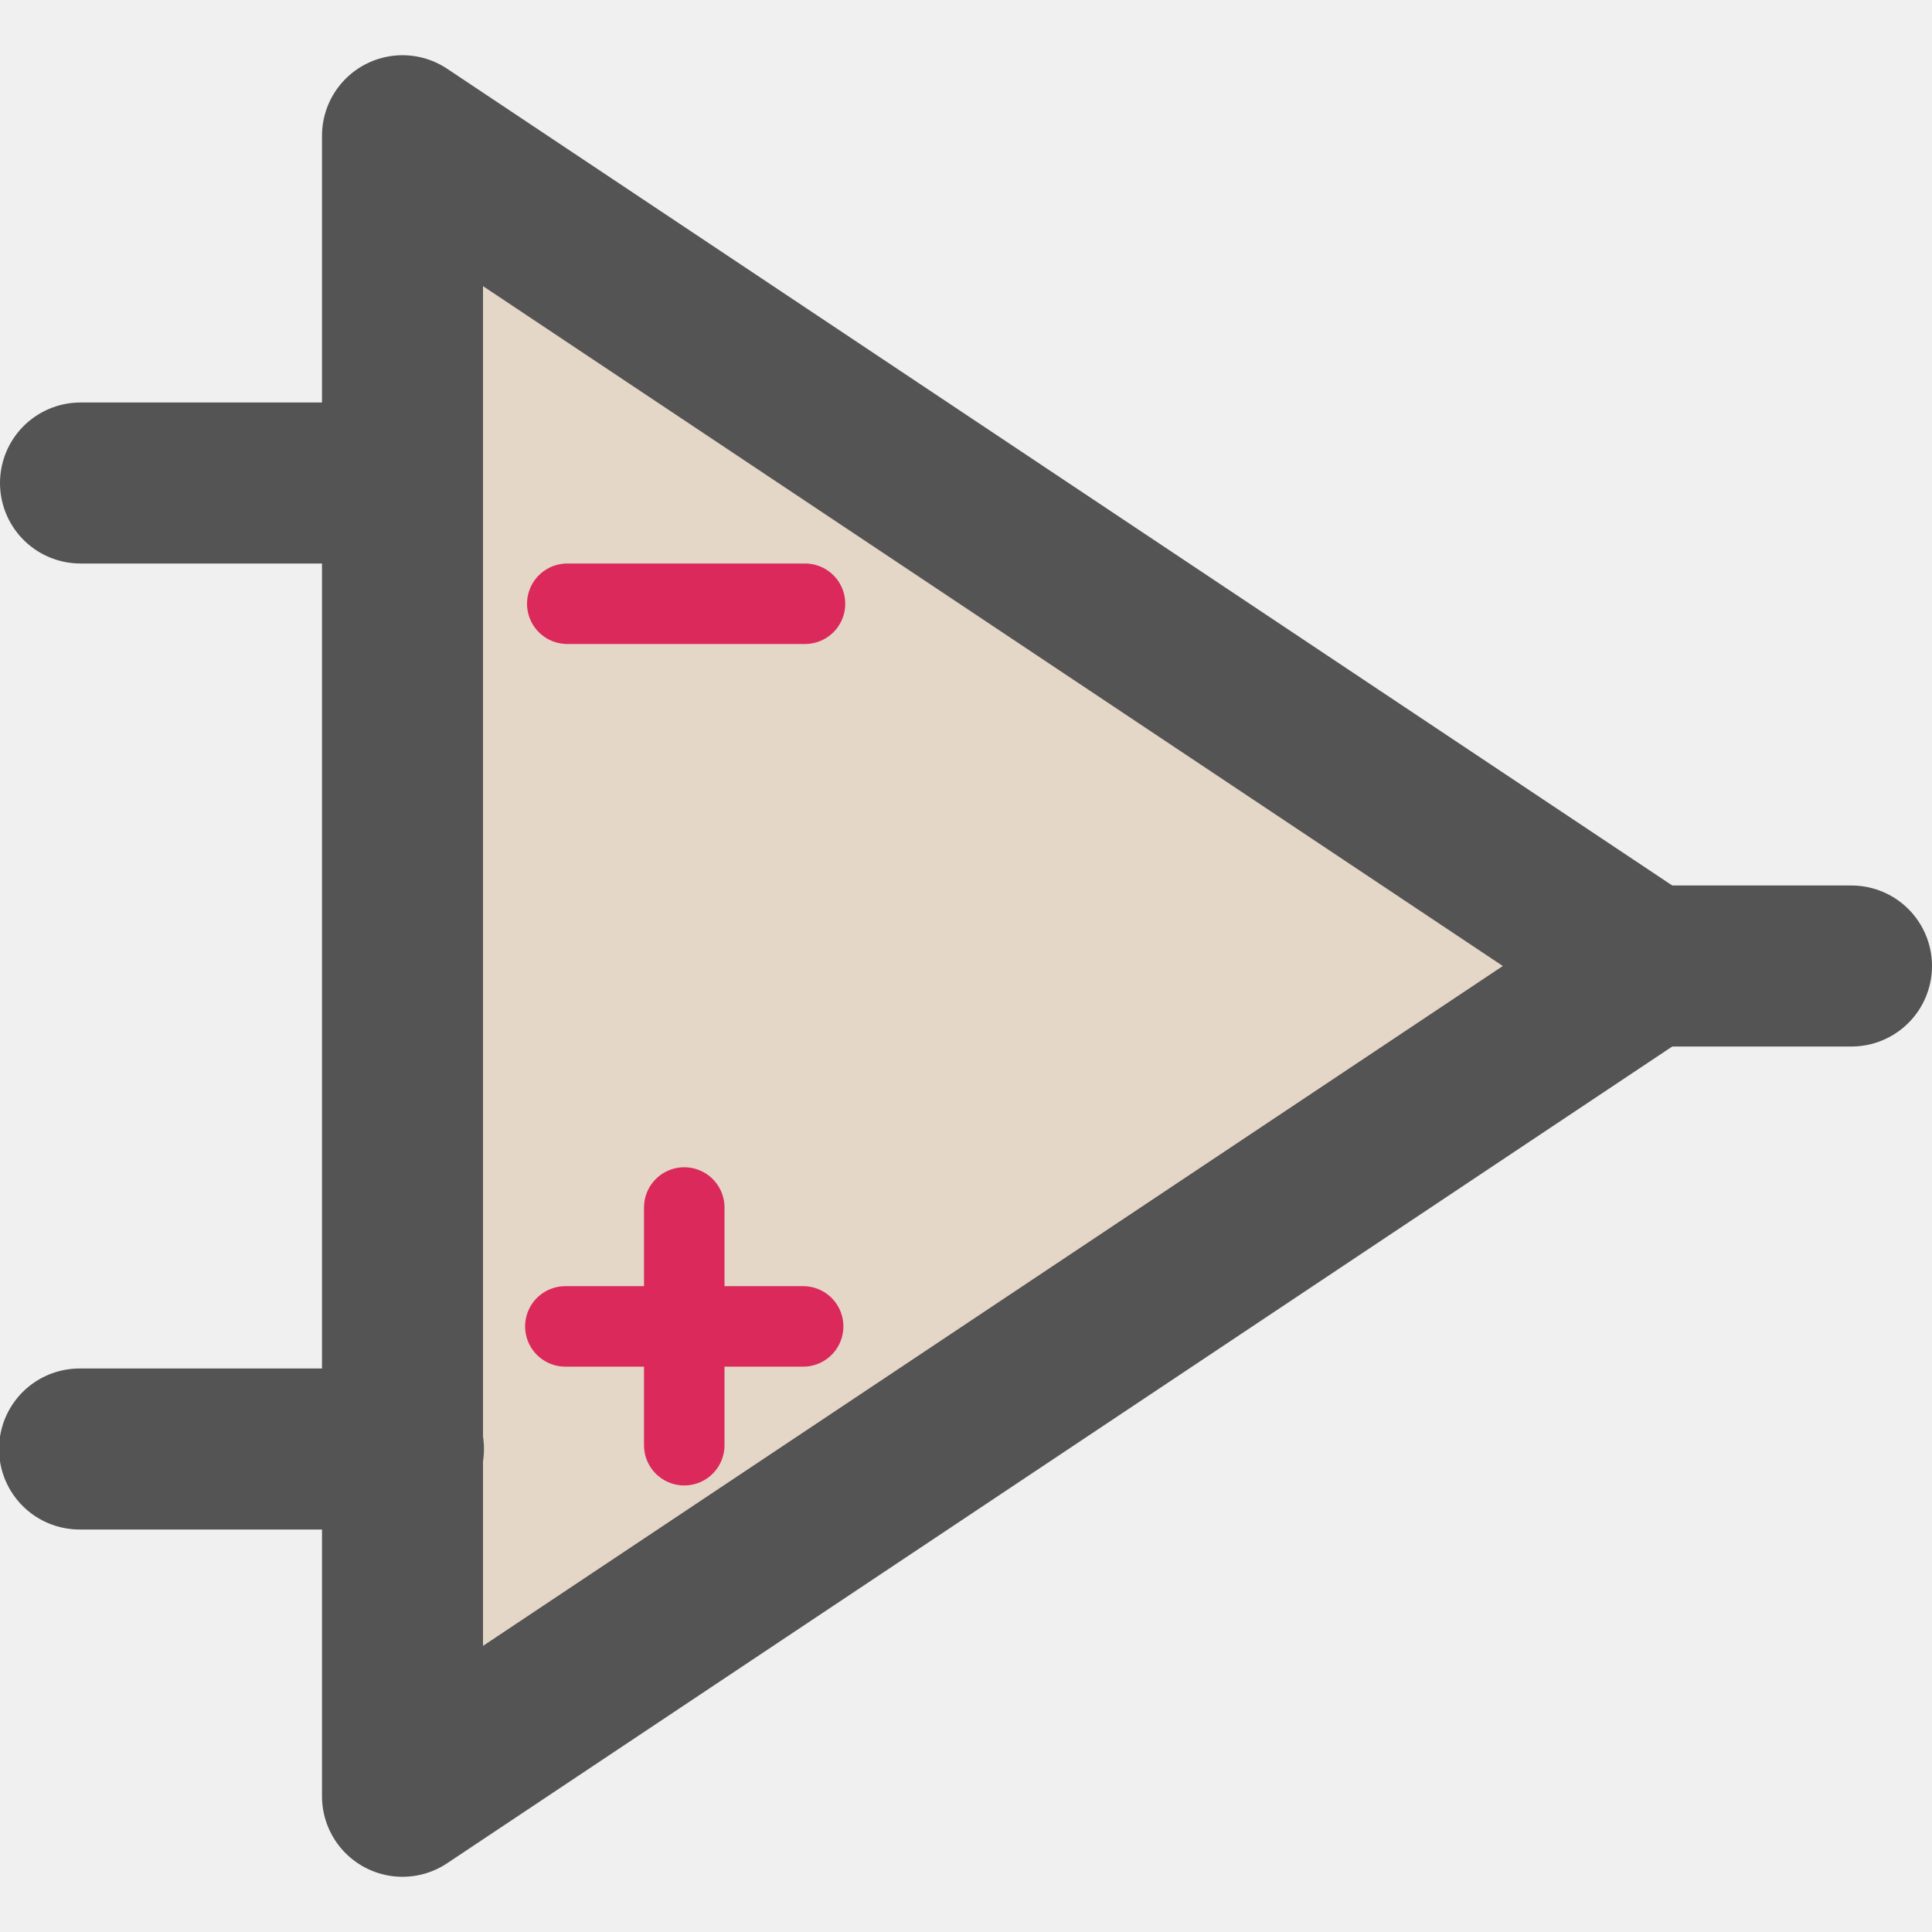
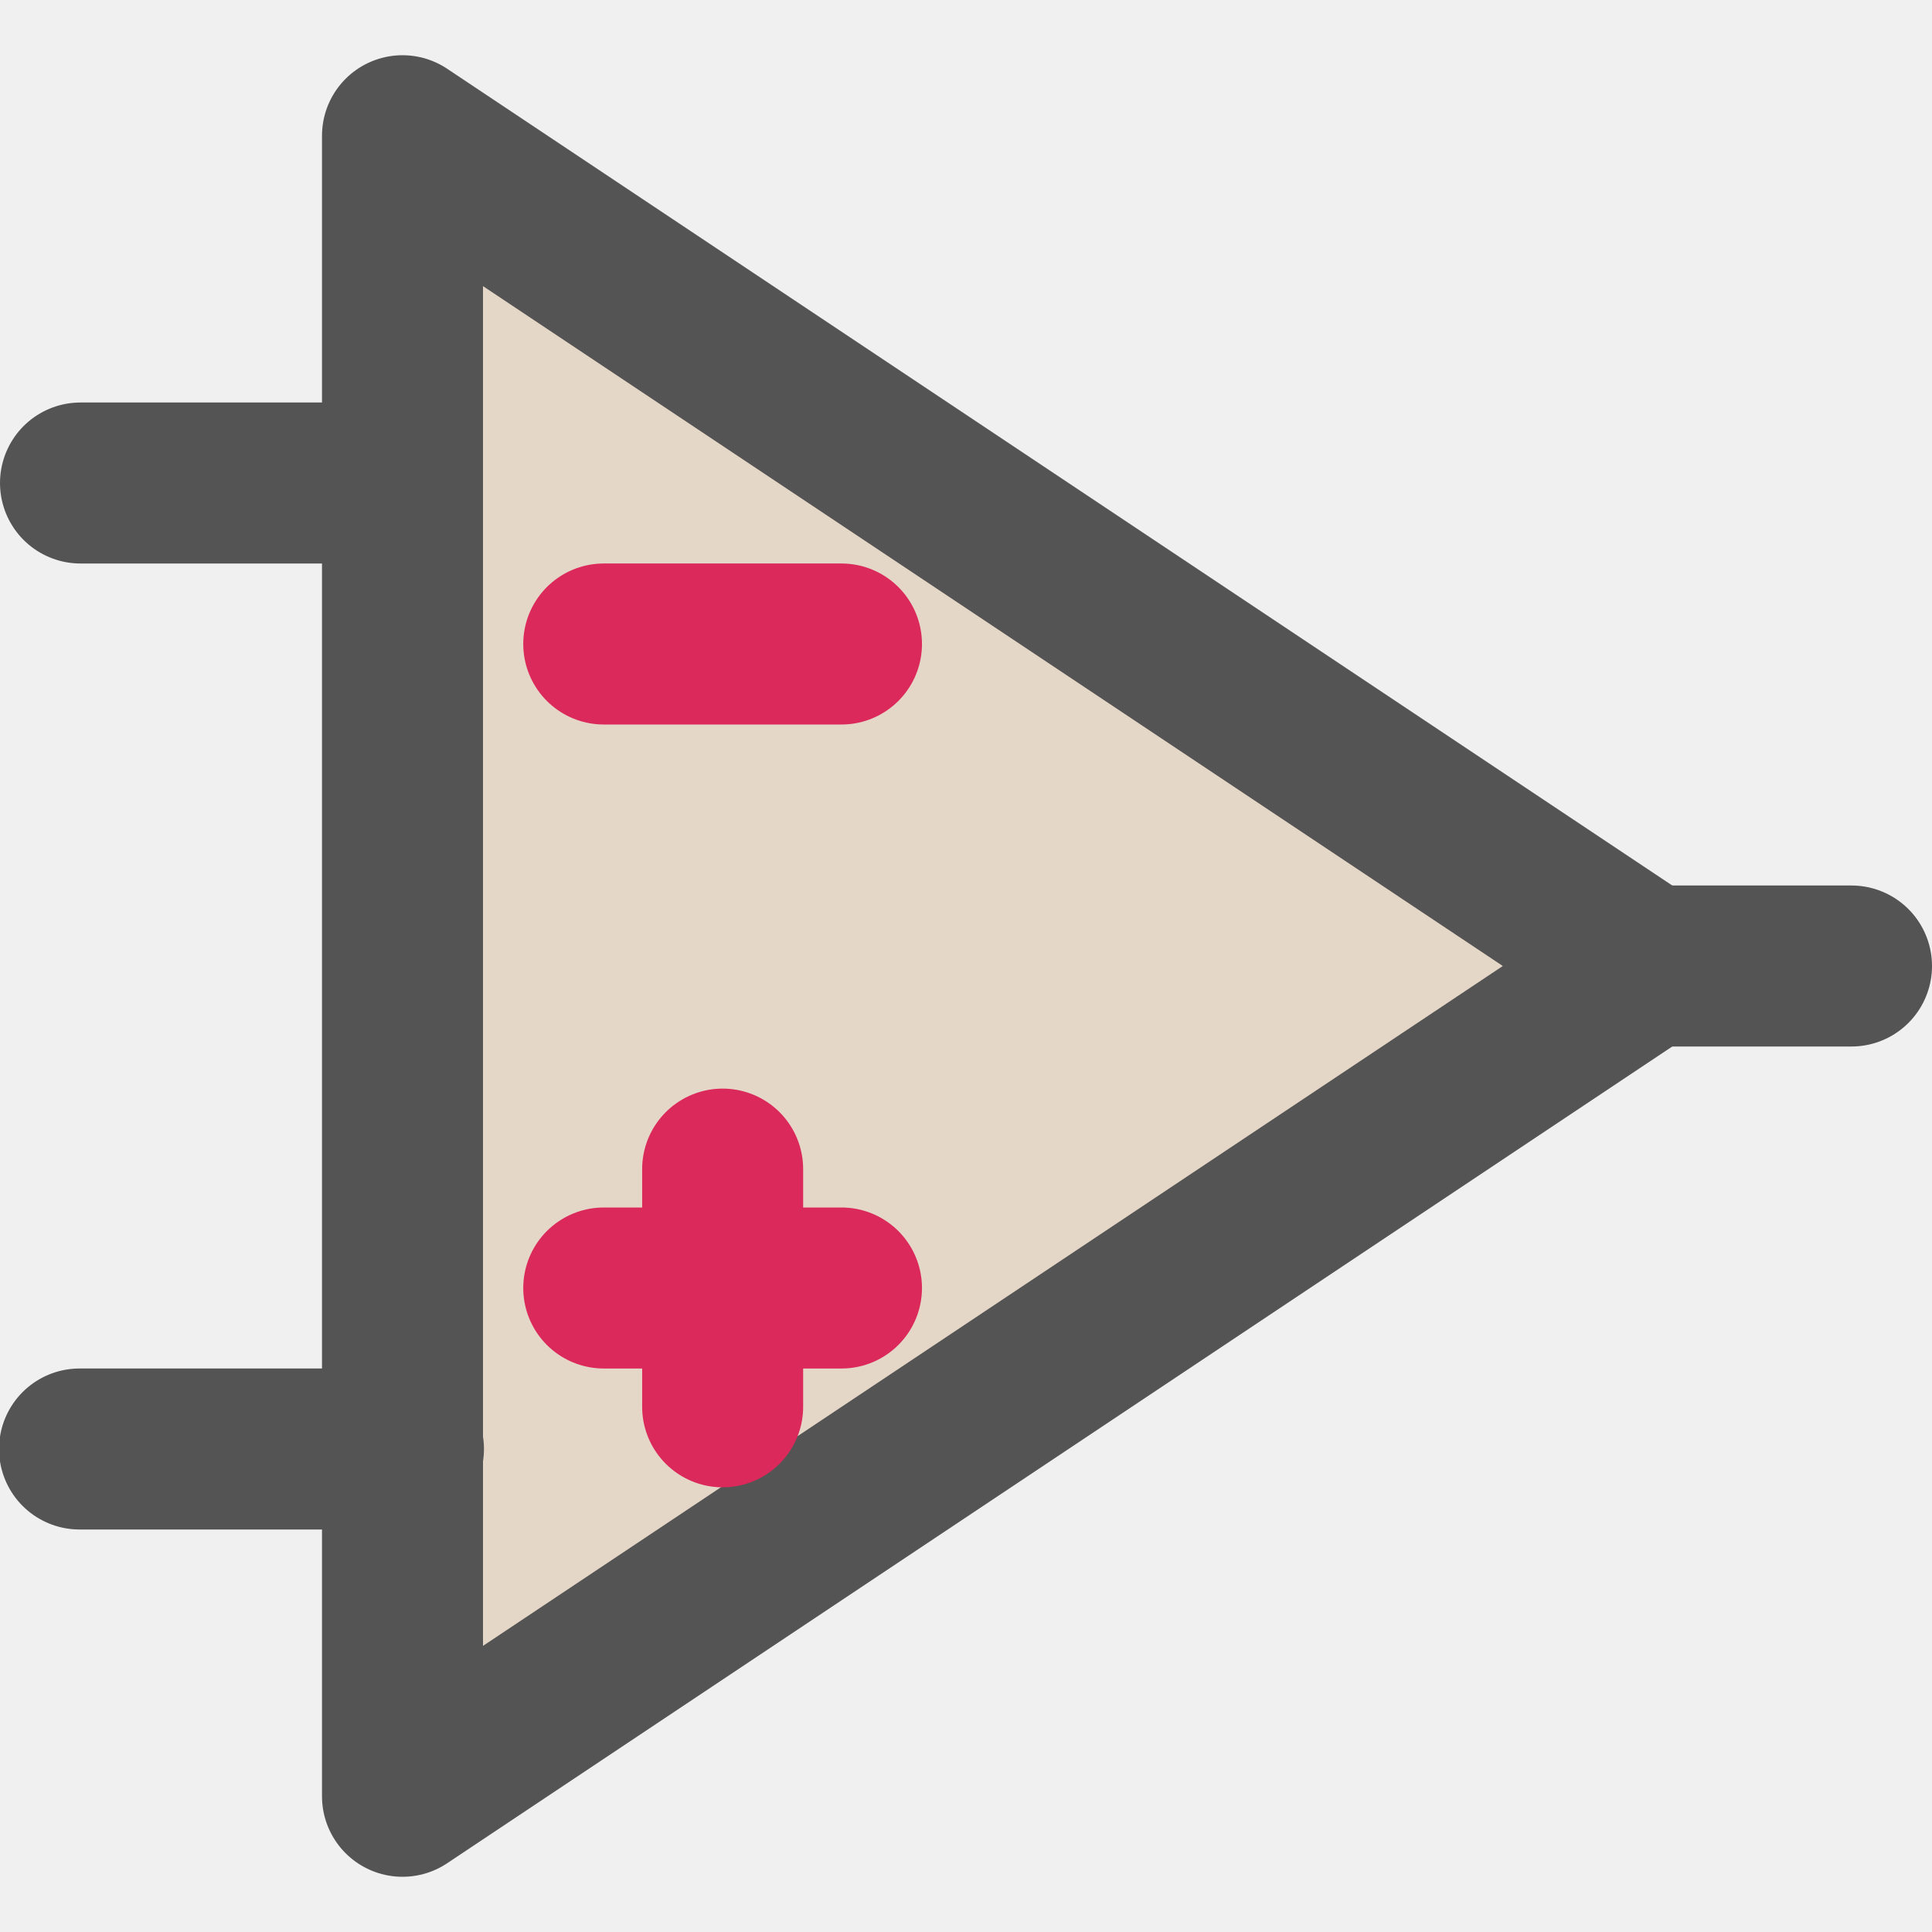
<svg xmlns="http://www.w3.org/2000/svg" id="Слой_1" data-name="Слой 1" viewBox="0 0 24 24" version="1.1">
  <defs id="defs5">
    <style id="style3">.cls-1{fill:#b9b9b9;}.cls-2{fill:#545454;}</style>
  </defs>
  <path class="cls-2" d="m 8.141,11.456 h 1.902 a 0.818,0.818 0 1 0 0,-1.636 H 8.141 a 0.818,0.818 0 0 0 0,1.636 z" id="path13" style="stroke-width:1" />
  <path class="cls-2" d="m 10.076,14.45 v -0.27 a 0.818,0.818 0 1 0 -1.636,0 v 0.27 H 8.172 a 0.818,0.818 0 0 0 0,1.635 h 0.269 v 0.269 a 0.818,0.818 0 1 0 1.636,0 v -0.269 h 0.269 a 0.818,0.818 0 1 0 0,-1.635 z" id="path15" style="stroke-width:1" />
+   <path style="fill:none;stroke:#ffffff;stroke-width:4;stroke-linecap:round;stroke-linejoin:miter;stroke-miterlimit:4;stroke-dasharray:none;stroke-opacity:1" d="m 7.5,8 h 2.953" id="path845" />
  <path style="fill:#e5d7c7;fill-opacity:1;stroke:#545454;stroke-width:2;stroke-linecap:butt;stroke-linejoin:round;stroke-miterlimit:4;stroke-dasharray:none;stroke-opacity:1" d="M 5,1.686 V 22.314 L 20.471,12 Z" id="path2231" />
-   <path style="fill:none;stroke:#db295b;stroke-width:1;stroke-linecap:round;stroke-linejoin:miter;stroke-miterlimit:4;stroke-dasharray:none;stroke-opacity:1" d="M 7.047,7.5 H 10" id="path2229" />
+   <path style="fill:none;stroke:#db295b;stroke-width:2;stroke-linecap:round;stroke-linejoin:miter;stroke-miterlimit:4;stroke-dasharray:none;stroke-opacity:1" d="m 7.5,8 h 2.953" id="path2229" />
  <path style="fill:none;stroke:#545454;stroke-width:2;stroke-linecap:round;stroke-linejoin:round;stroke-miterlimit:4;stroke-dasharray:none;stroke-opacity:1" d="M 20.743,12 H 23" id="path2233" />
  <path style="fill:none;stroke:#545454;stroke-width:2;stroke-linecap:round;stroke-linejoin:round;stroke-miterlimit:4;stroke-dasharray:none;stroke-opacity:1" d="m 1,6 4,3.7e-6" id="path2235" />
  <path style="fill:none;stroke:#545454;stroke-width:2;stroke-linecap:round;stroke-linejoin:round;stroke-miterlimit:4;stroke-dasharray:none;stroke-opacity:1" d="M 0.988,18 H 5.012" id="path2237" />
-   <path style="fill:none;stroke:#db295b;stroke-width:1;stroke-linecap:round;stroke-linejoin:miter;stroke-miterlimit:4;stroke-dasharray:none;stroke-opacity:1" d="M 7.023,16.477 H 9.977" id="path2301" />
-   <path style="fill:none;stroke:#db295b;stroke-width:1;stroke-linecap:round;stroke-linejoin:miter;stroke-miterlimit:4;stroke-dasharray:none;stroke-opacity:1" d="M 8.5,17.953 V 15" id="path2303" />
+   <path style="fill:none;stroke:#db295b;stroke-width:2;stroke-linecap:round;stroke-linejoin:miter;stroke-miterlimit:4;stroke-dasharray:none;stroke-opacity:1" d="m 7.5,16 h 2.953" id="path841" />
+   <path style="fill:none;stroke:#db295b;stroke-width:2;stroke-linecap:round;stroke-linejoin:miter;stroke-miterlimit:4;stroke-dasharray:none;stroke-opacity:1" d="m 8.977,14.523 v 2.953" id="path843" />
</svg>
